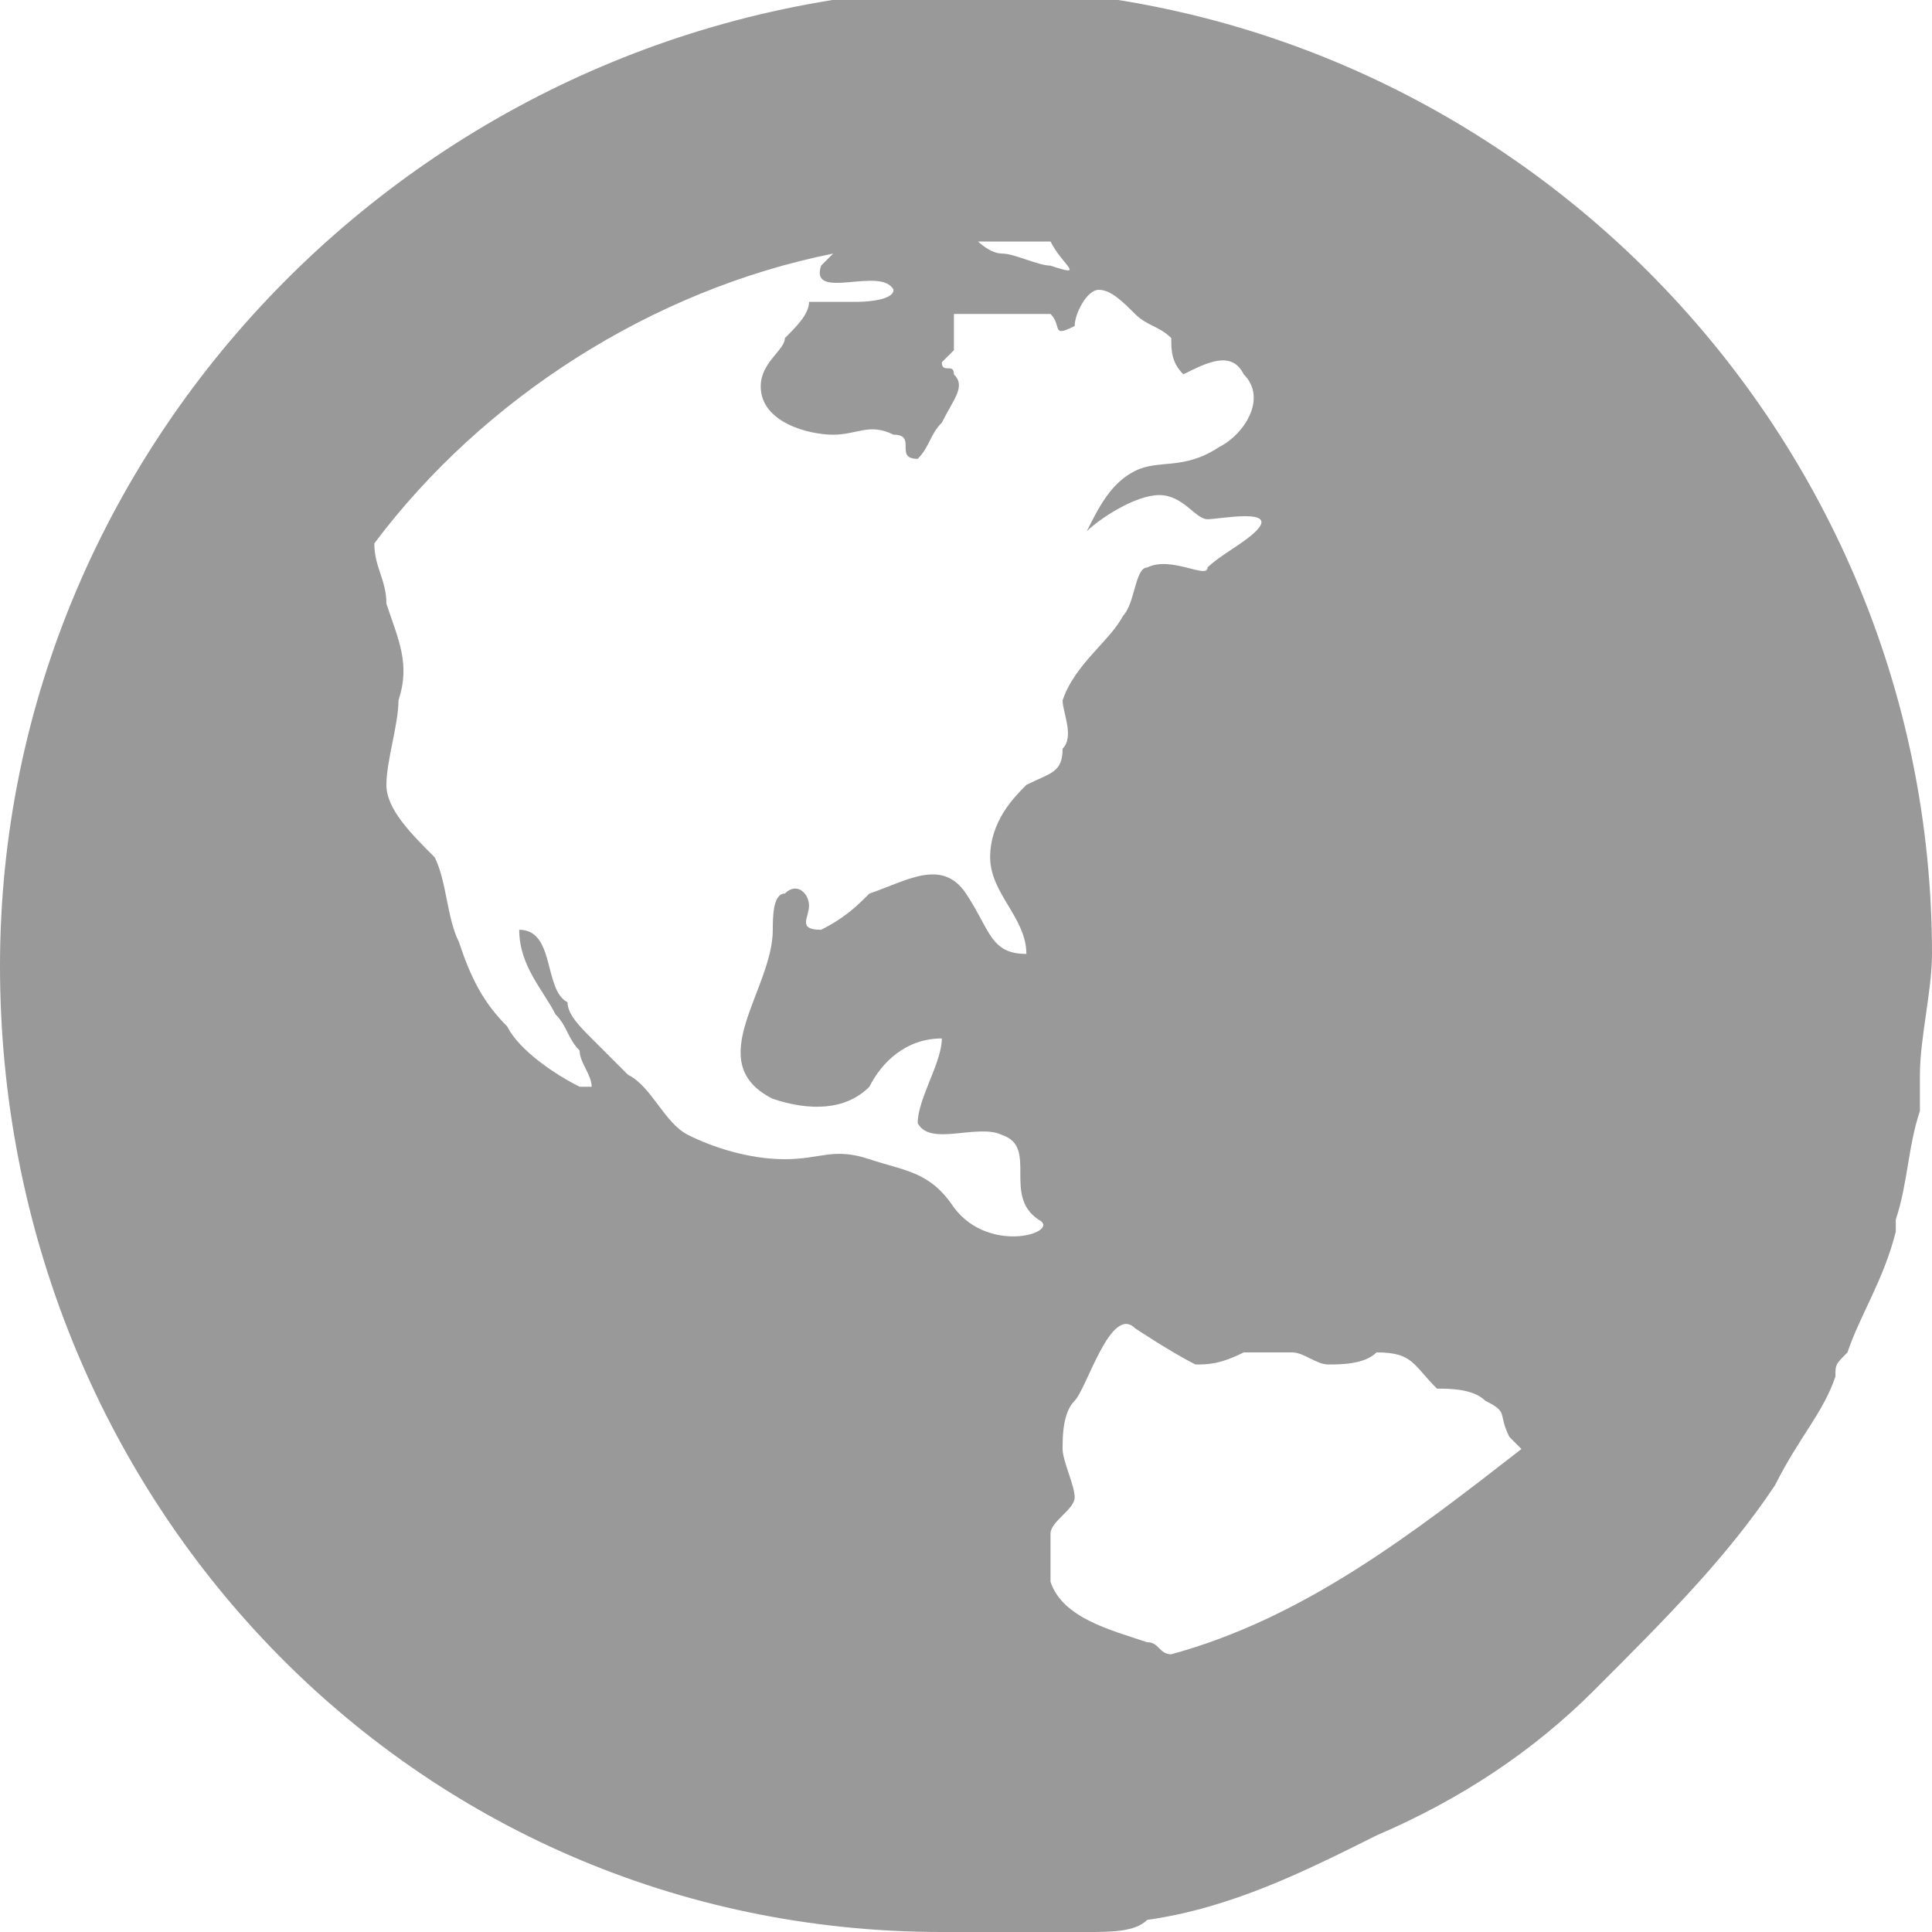
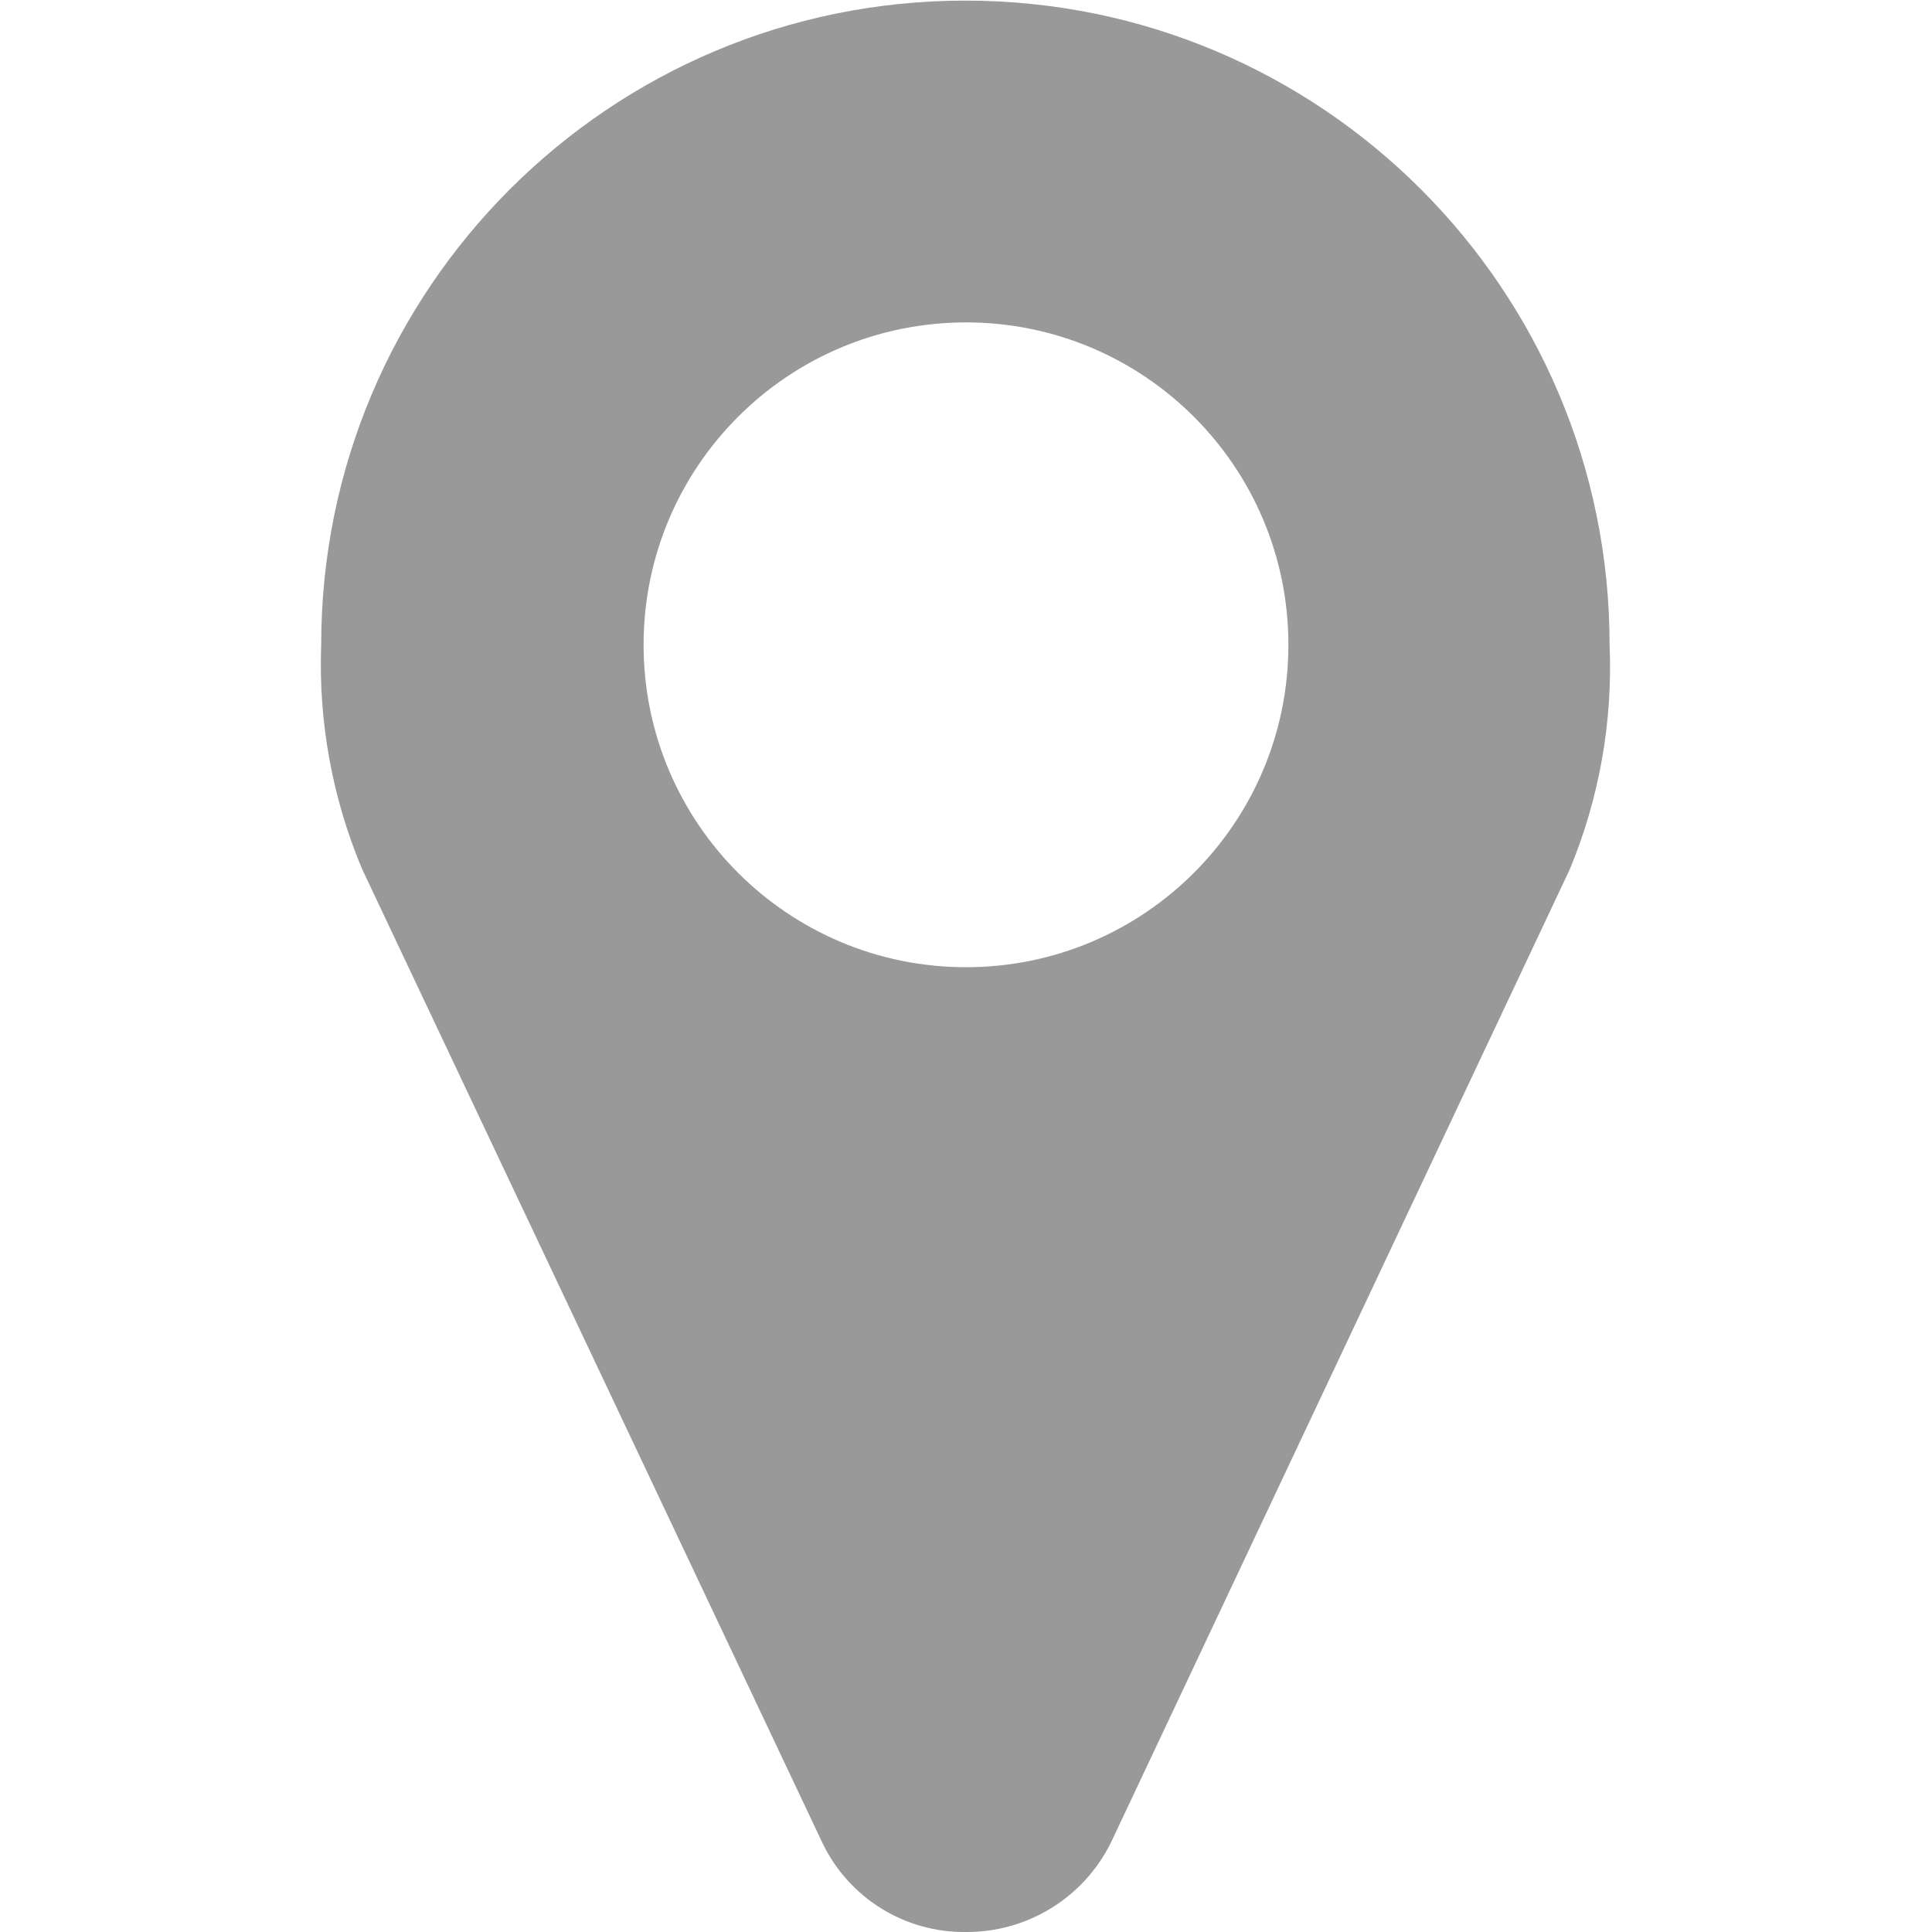
- <svg xmlns="http://www.w3.org/2000/svg" width="16" height="16" viewBox="0 0 16 16" preserveAspectRatio="xMinYMid meet" overflow="visible">
-   <path d="M14.7 12.3c0-.1 0-.1 0 0 .2-.4.4-.6.5-.9 0-.1 0-.1.1-.2.1-.3.3-.6.4-1v-.1c.1-.3.1-.6.2-.9v-.3c0-.3.1-.7.1-1 0-4.4-3.6-8-8-8C3.6 0 0 3.6 0 8c0 4.4 3.4 8 7.8 8H9c.2 0 .4 0 .5-.1.7-.1 1.3-.4 1.9-.7.7-.3 1.3-.7 1.8-1.2.6-.6 1.1-1.1 1.5-1.7zm-5 1.4c-.1 0-.1-.1-.2-.1-.3-.1-.7-.2-.8-.5v-.4c0-.1.2-.2.2-.3 0-.1-.1-.3-.1-.4 0-.1 0-.3.1-.4.1-.1.3-.8.5-.6 0 0 .3.2.5.3.1 0 .2 0 .4-.1h.4c.1 0 .2.1.3.1.1 0 .3 0 .4-.1.3 0 .3.1.5.3.1 0 .3 0 .4.1.2.1.1.1.2.3l.1.1c-.9.7-1.8 1.4-2.9 1.7zM3.2 5c0-.2-.1-.3-.1-.5.9-1.2 2.3-2.1 3.8-2.4l-.1.1c-.1.3.5 0 .6.2 0 .1-.3.1-.3.1h-.4c0 .1-.1.2-.2.3 0 .1-.2.2-.2.4 0 .3.4.4.6.4.2 0 .3-.1.5 0 .2 0 0 .2.2.2.1-.1.1-.2.2-.3.1-.2.2-.3.1-.4 0-.1-.1 0-.1-.1l.1-.1v-.3h.8c.1.1 0 .2.2.1 0-.1.1-.3.2-.3s.2.1.3.2c.1.1.2.1.3.2 0 .1 0 .2.1.3.2-.1.4-.2.5 0 .2.2 0 .5-.2.6-.3.2-.5.1-.7.2-.2.1-.3.3-.4.5.1-.1.4-.3.6-.3.2 0 .3.2.4.2.1 0 .6-.1.4.1-.1.1-.3.2-.4.3 0 .1-.3-.1-.5 0-.1 0-.1.3-.2.4-.1.2-.4.4-.5.7 0 .1.1.3 0 .4 0 .2-.1.2-.3.3-.1.1-.3.3-.3.6s.3.5.3.8c-.3 0-.3-.2-.5-.5s-.5-.1-.8 0c-.1.1-.2.2-.4.3-.2 0-.1-.1-.1-.2s-.1-.2-.2-.1c-.1 0-.1.2-.1.3 0 .5-.6 1.1 0 1.4.3.1.6.1.8-.1.1-.2.3-.4.6-.4 0 .2-.2.5-.2.7.1.2.5 0 .7.1.3.1 0 .5.3.7.2.1-.4.3-.7-.1-.2-.3-.4-.3-.7-.4-.3-.1-.4 0-.7 0-.3 0-.6-.1-.8-.2-.2-.1-.3-.4-.5-.5l-.3-.3c-.1-.1-.2-.2-.2-.3-.2-.1-.1-.6-.4-.6 0 .3.2.5.3.7.1.1.1.2.2.3 0 .1.1.2.1.3h-.1c-.2-.1-.5-.3-.6-.5-.2-.2-.3-.4-.4-.7-.1-.2-.1-.5-.2-.7-.2-.2-.4-.4-.4-.6 0-.2.1-.5.1-.7.1-.3 0-.5-.1-.8zm5.5-2.8c-.1 0-.3-.1-.4-.1-.1 0-.2-.1-.2-.1h.6c.1.2.3.3 0 .2z" fill="#999" />
+ <svg xmlns="http://www.w3.org/2000/svg" viewBox="0 0 16 16">
+   <defs>
+     <style>.a{fill:#999;}</style>
+   </defs>
+   <path class="a" d="M13,7.2,9.2,15.26A1.33,1.33,0,0,1,8,16a1.3,1.3,0,0,1-1.19-.74L3,7.2a4.37,4.37,0,0,1-.34-1.86,5.33,5.33,0,1,1,10.67,0A4.37,4.37,0,0,1,13,7.2ZM8,2.67a2.67,2.67,0,1,0,2.67,2.67A2.67,2.67,0,0,0,8,2.67Z" />
</svg>
